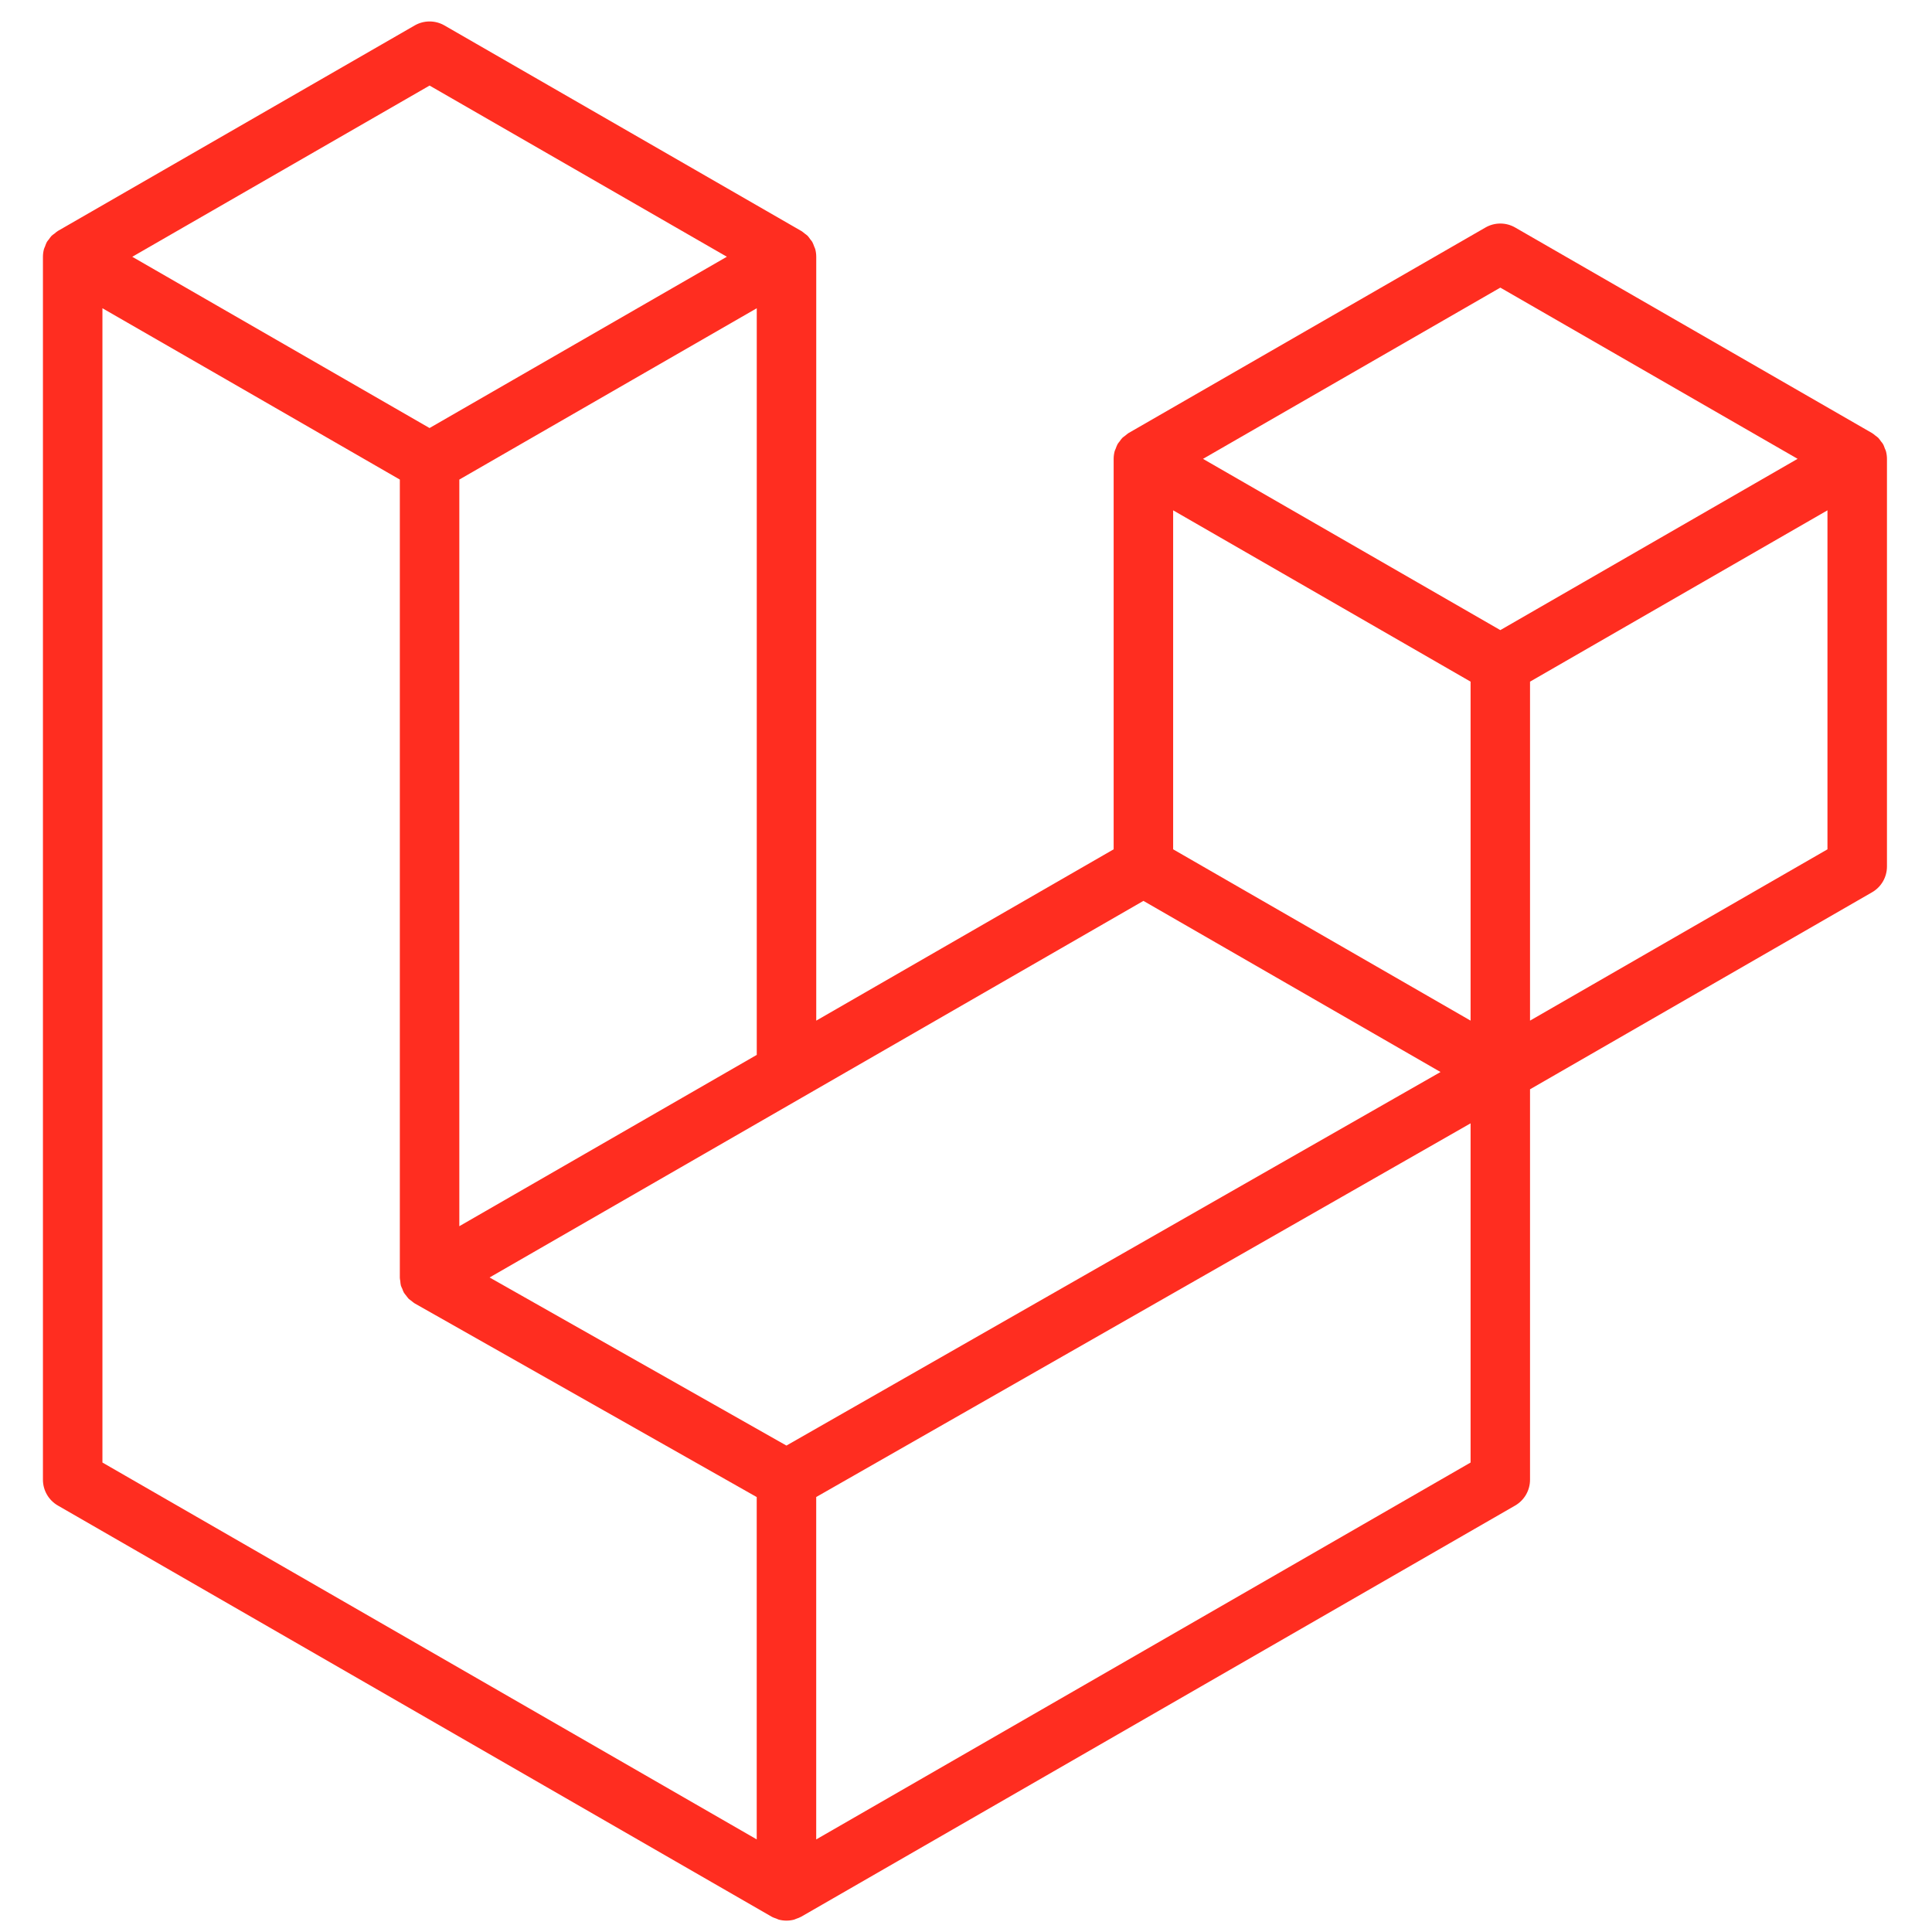
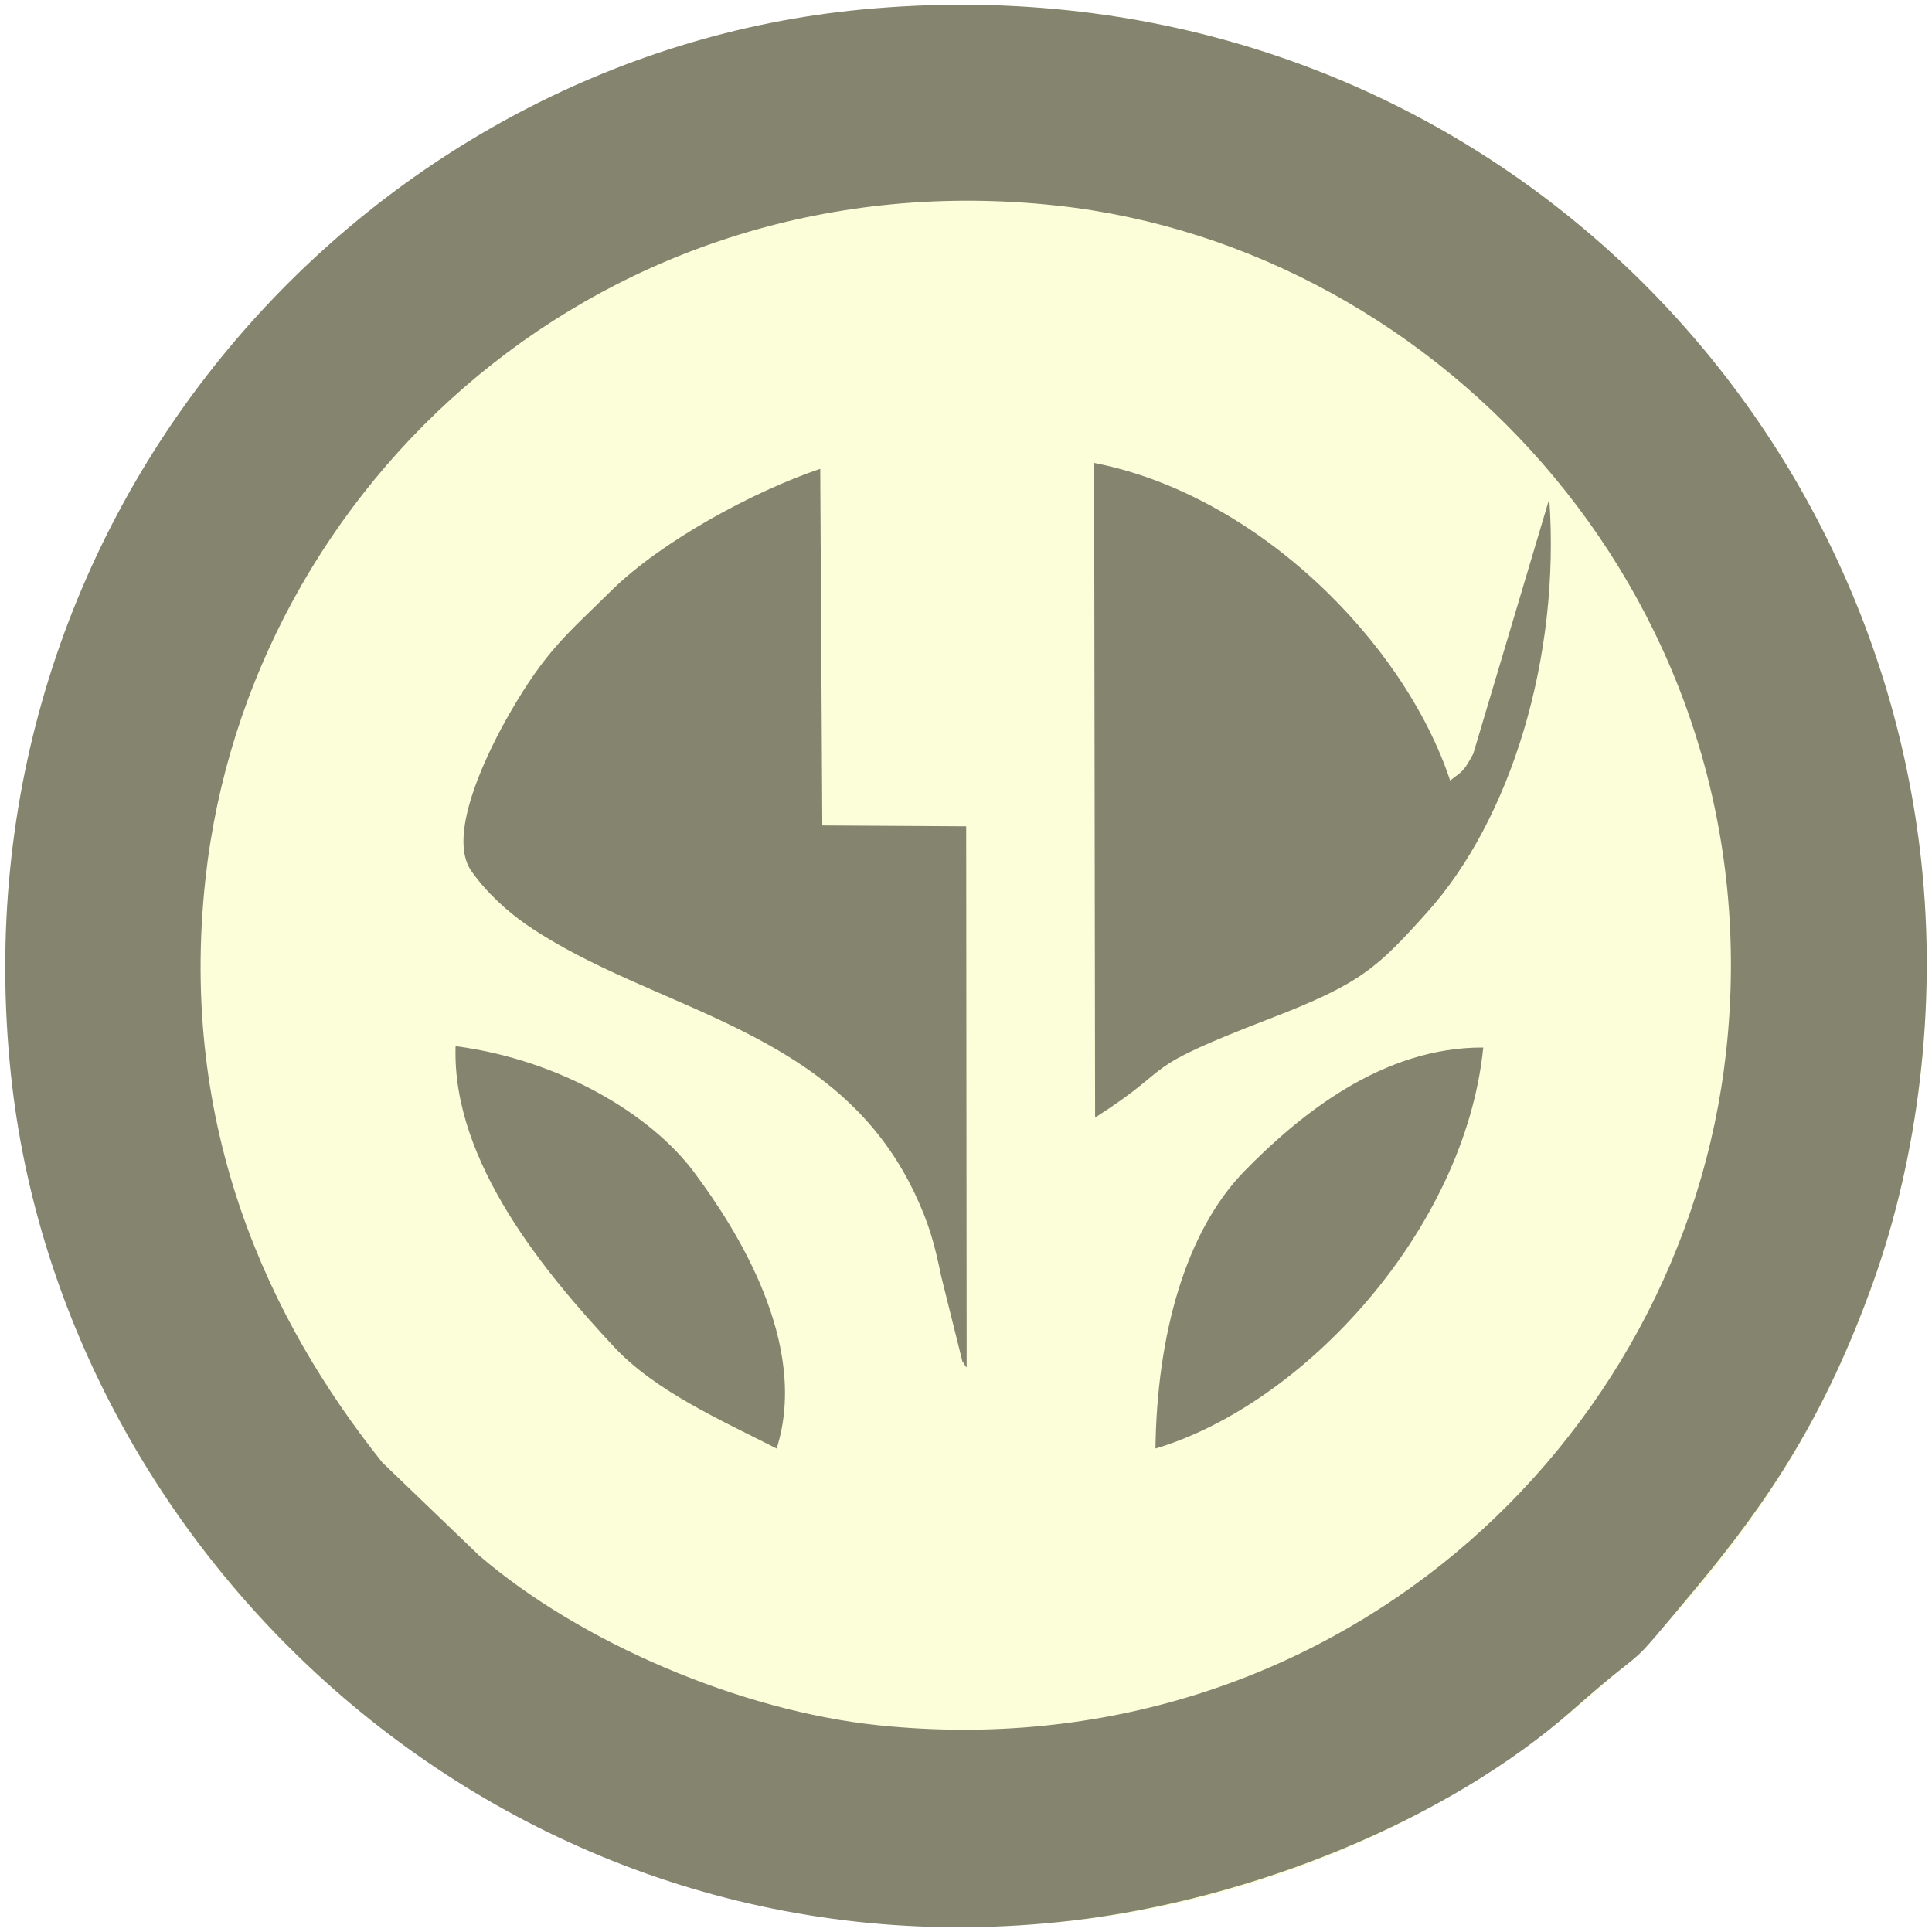
- <svg xmlns="http://www.w3.org/2000/svg" width="166" height="166" viewBox="0 0 166 166" fill="none">
-   <path fill-rule="evenodd" clip-rule="evenodd" d="M162.041 38.759C162.099 38.977 162.129 39.201 162.13 39.426V74.452C162.13 74.902 162.011 75.344 161.786 75.733C161.561 76.122 161.237 76.444 160.847 76.668L131.462 93.594V127.141C131.462 128.054 130.977 128.897 130.186 129.357L68.847 164.683C68.707 164.763 68.554 164.814 68.401 164.868C68.343 164.887 68.289 164.922 68.228 164.938C67.8 165.051 67.349 165.051 66.92 164.938C66.85 164.919 66.786 164.881 66.719 164.855C66.579 164.804 66.432 164.76 66.298 164.683L4.972 129.357C4.583 129.133 4.259 128.81 4.034 128.421C3.808 128.032 3.69 127.591 3.689 127.141L3.689 22.063C3.689 21.834 3.721 21.61 3.779 21.393C3.798 21.32 3.843 21.253 3.868 21.179C3.916 21.045 3.961 20.908 4.031 20.783C4.079 20.7 4.149 20.633 4.206 20.557C4.28 20.454 4.347 20.349 4.433 20.26C4.506 20.186 4.602 20.132 4.685 20.068C4.778 19.992 4.861 19.909 4.966 19.848L35.633 2.185C36.022 1.961 36.462 1.844 36.91 1.844C37.358 1.844 37.798 1.961 38.186 2.185L68.851 19.848H68.857C68.959 19.912 69.045 19.992 69.138 20.065C69.221 20.129 69.313 20.186 69.387 20.257C69.476 20.349 69.54 20.454 69.616 20.557C69.671 20.633 69.744 20.7 69.789 20.783C69.862 20.911 69.904 21.045 69.955 21.179C69.98 21.253 70.025 21.32 70.044 21.396C70.103 21.614 70.133 21.838 70.133 22.063V87.694L95.686 72.974V39.423C95.686 39.2 95.718 38.973 95.775 38.759C95.798 38.683 95.839 38.615 95.865 38.542C95.916 38.408 95.96 38.271 96.031 38.146C96.079 38.063 96.149 37.996 96.203 37.92C96.279 37.818 96.343 37.712 96.433 37.623C96.506 37.549 96.599 37.495 96.681 37.431C96.777 37.355 96.86 37.272 96.962 37.211L127.633 19.548C128.021 19.324 128.461 19.206 128.91 19.206C129.358 19.206 129.798 19.324 130.186 19.548L160.85 37.211C160.959 37.275 161.042 37.355 161.137 37.428C161.217 37.492 161.31 37.549 161.383 37.62C161.473 37.712 161.536 37.818 161.613 37.92C161.67 37.996 161.741 38.063 161.785 38.146C161.859 38.271 161.9 38.408 161.951 38.542C161.98 38.615 162.021 38.683 162.041 38.759ZM157.018 72.974V43.848L146.287 50.028L131.462 58.568V87.694L157.021 72.974H157.018ZM126.354 125.663V96.518L111.771 104.85L70.13 128.626V158.046L126.354 125.663ZM8.801 26.485V125.663L65.018 158.043V128.629L35.649 112L35.64 111.994L35.627 111.988C35.528 111.93 35.445 111.847 35.353 111.777C35.273 111.713 35.18 111.662 35.11 111.592L35.104 111.582C35.021 111.502 34.963 111.403 34.893 111.314C34.829 111.228 34.753 111.154 34.702 111.065L34.699 111.055C34.641 110.96 34.606 110.845 34.565 110.736C34.523 110.64 34.469 110.551 34.443 110.449C34.411 110.328 34.405 110.197 34.392 110.072C34.379 109.976 34.354 109.881 34.354 109.785V109.778V41.205L19.532 32.662L8.801 26.485ZM36.913 7.35L11.364 22.063L36.907 36.777L62.453 22.06L36.907 7.35H36.913ZM50.2 99.174L65.022 90.637V26.485L54.291 32.665L39.466 41.205V105.357L50.2 99.174ZM128.91 24.713L103.363 39.426L128.91 54.14L154.453 39.423L128.91 24.713ZM126.354 58.568L111.529 50.028L100.798 43.848V72.974L115.619 81.511L126.354 87.694V58.568ZM67.571 124.205L105.042 102.803L123.772 92.109L98.245 77.405L68.854 94.334L42.066 109.762L67.571 124.205Z" fill="#FF2D20" />
+ <svg xmlns="http://www.w3.org/2000/svg" xml:space="preserve" width="71mm" height="71mm" version="1.1" style="shape-rendering:geometricPrecision; text-rendering:geometricPrecision; image-rendering:optimizeQuality; fill-rule:evenodd; clip-rule:evenodd" viewBox="0 0 7100 7100">
+   <defs>
+     <style type="text/css">
+    
+     .fil1 {fill:#85846F}
+     .fil0 {fill:#FCFED9}
+    
+   </style>
+   </defs>
+   <g id="Layer_x0020_1">
+     <circle class="fil0" cx="3550" cy="3550" r="3530.75" />
+     <path class="fil1" d="M6343.56 3863.93c-159.23,1448.86 -1461.6,2646.83 -3113.64,2476.55 -508,-52.38 -1097.78,-304.17 -1469.96,-624.86l-355.08 -341.26c-414.02,-518.69 -750.15,-1226.68 -649.84,-2144.19 159.29,-1457.17 1473.11,-2653.66 3127.22,-2474.79 1423.5,153.93 2640.38,1479.07 2461.3,3108.55zm-2319.13 243.04c312.77,-199.47 137.08,-169.04 641.63,-363.27 337.07,-129.73 395.81,-187.12 580.2,-392.69 303.16,-338.01 489.11,-930.82 447.16,-1517.68l-279.3 936.86c-36.12,66.7 -38.8,62.69 -84.88,98.28 -169.71,-510.38 -710.14,-1050.87 -1308.37,-1167.24l3.56 2405.74zm221.86 1216.28c544.02,-161.58 1137.28,-803.56 1204.59,-1473.64 -371.78,-2 -676.09,248.9 -875.56,451.99 -219.38,223.36 -323.76,606.31 -329.03,1021.65zm-1231.96 -3600.36c-248.04,83.9 -585.68,267.55 -768.86,448.75 -158.93,157.25 -237.53,215.7 -372.74,450.28 -73.83,128.12 -234.5,443.75 -141.17,578.11 55.53,79.96 134.36,150.75 203.27,198.12 466.25,320.54 1138.13,373.07 1428.48,991.1 48.81,103.84 70.08,176.22 95.86,302.25l77.89 312.91c1.74,-3.85 6.92,14.17 15.38,20.66l-1.71 -1988.42 -528.83 -3.15 -7.57 -1310.61zm-465.4 2582.66c-155.45,-207.51 -486.19,-410.1 -874.67,-460.98 -14.14,428.99 337.34,841.42 581,1103.87 152.21,163.94 393.69,270.08 598.9,374.9 121.82,-384.41 -148.21,-808.18 -305.23,-1017.79zm617.71 -4270.56c-1821.85,173.22 -3343.96,1848.6 -3126.63,3912.78 189.6,1800.85 1861.47,3348.4 3898.08,3110.58 658.06,-76.83 1379.28,-365.89 1844.03,-776.4 314.21,-277.6 157.28,-94.1 451.76,-447.37 268.49,-322.11 474.68,-633.38 649.37,-1121.13 165.91,-463.13 235.2,-1014.76 177.37,-1547.91 -198.82,-1833.05 -1816.19,-3328.14 -3893.98,-3130.55z" />
+   </g>
</svg>
